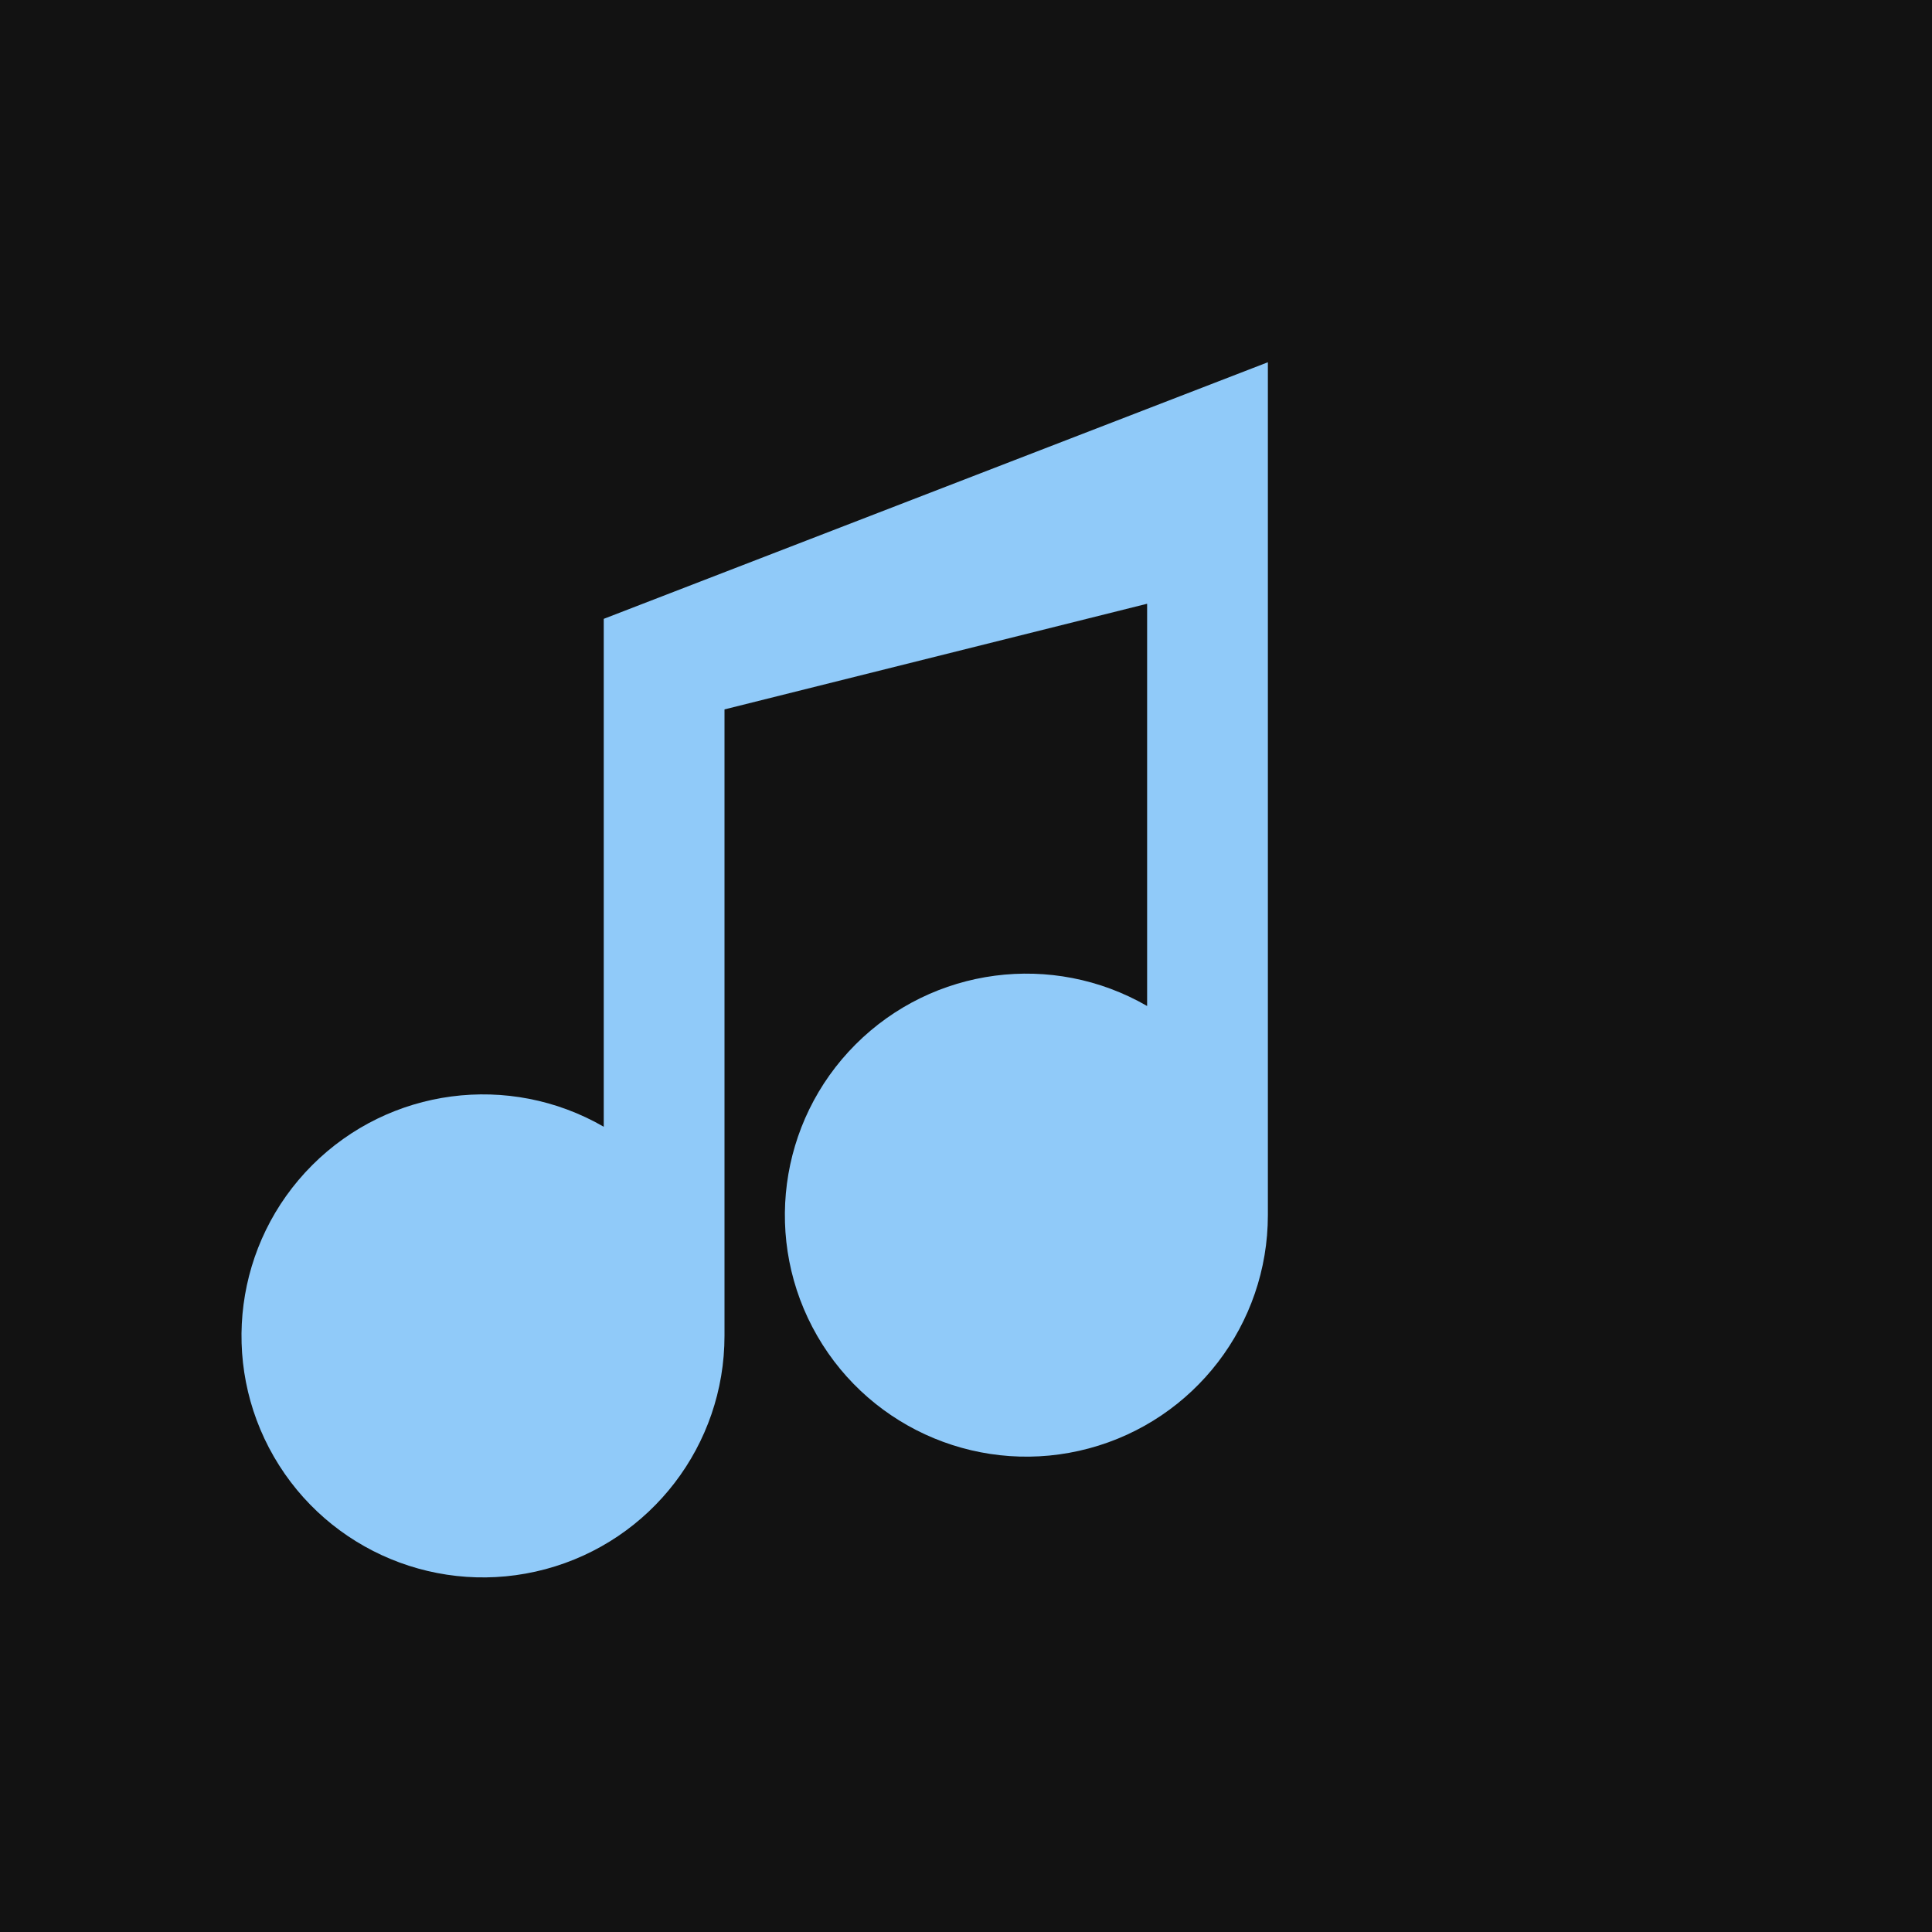
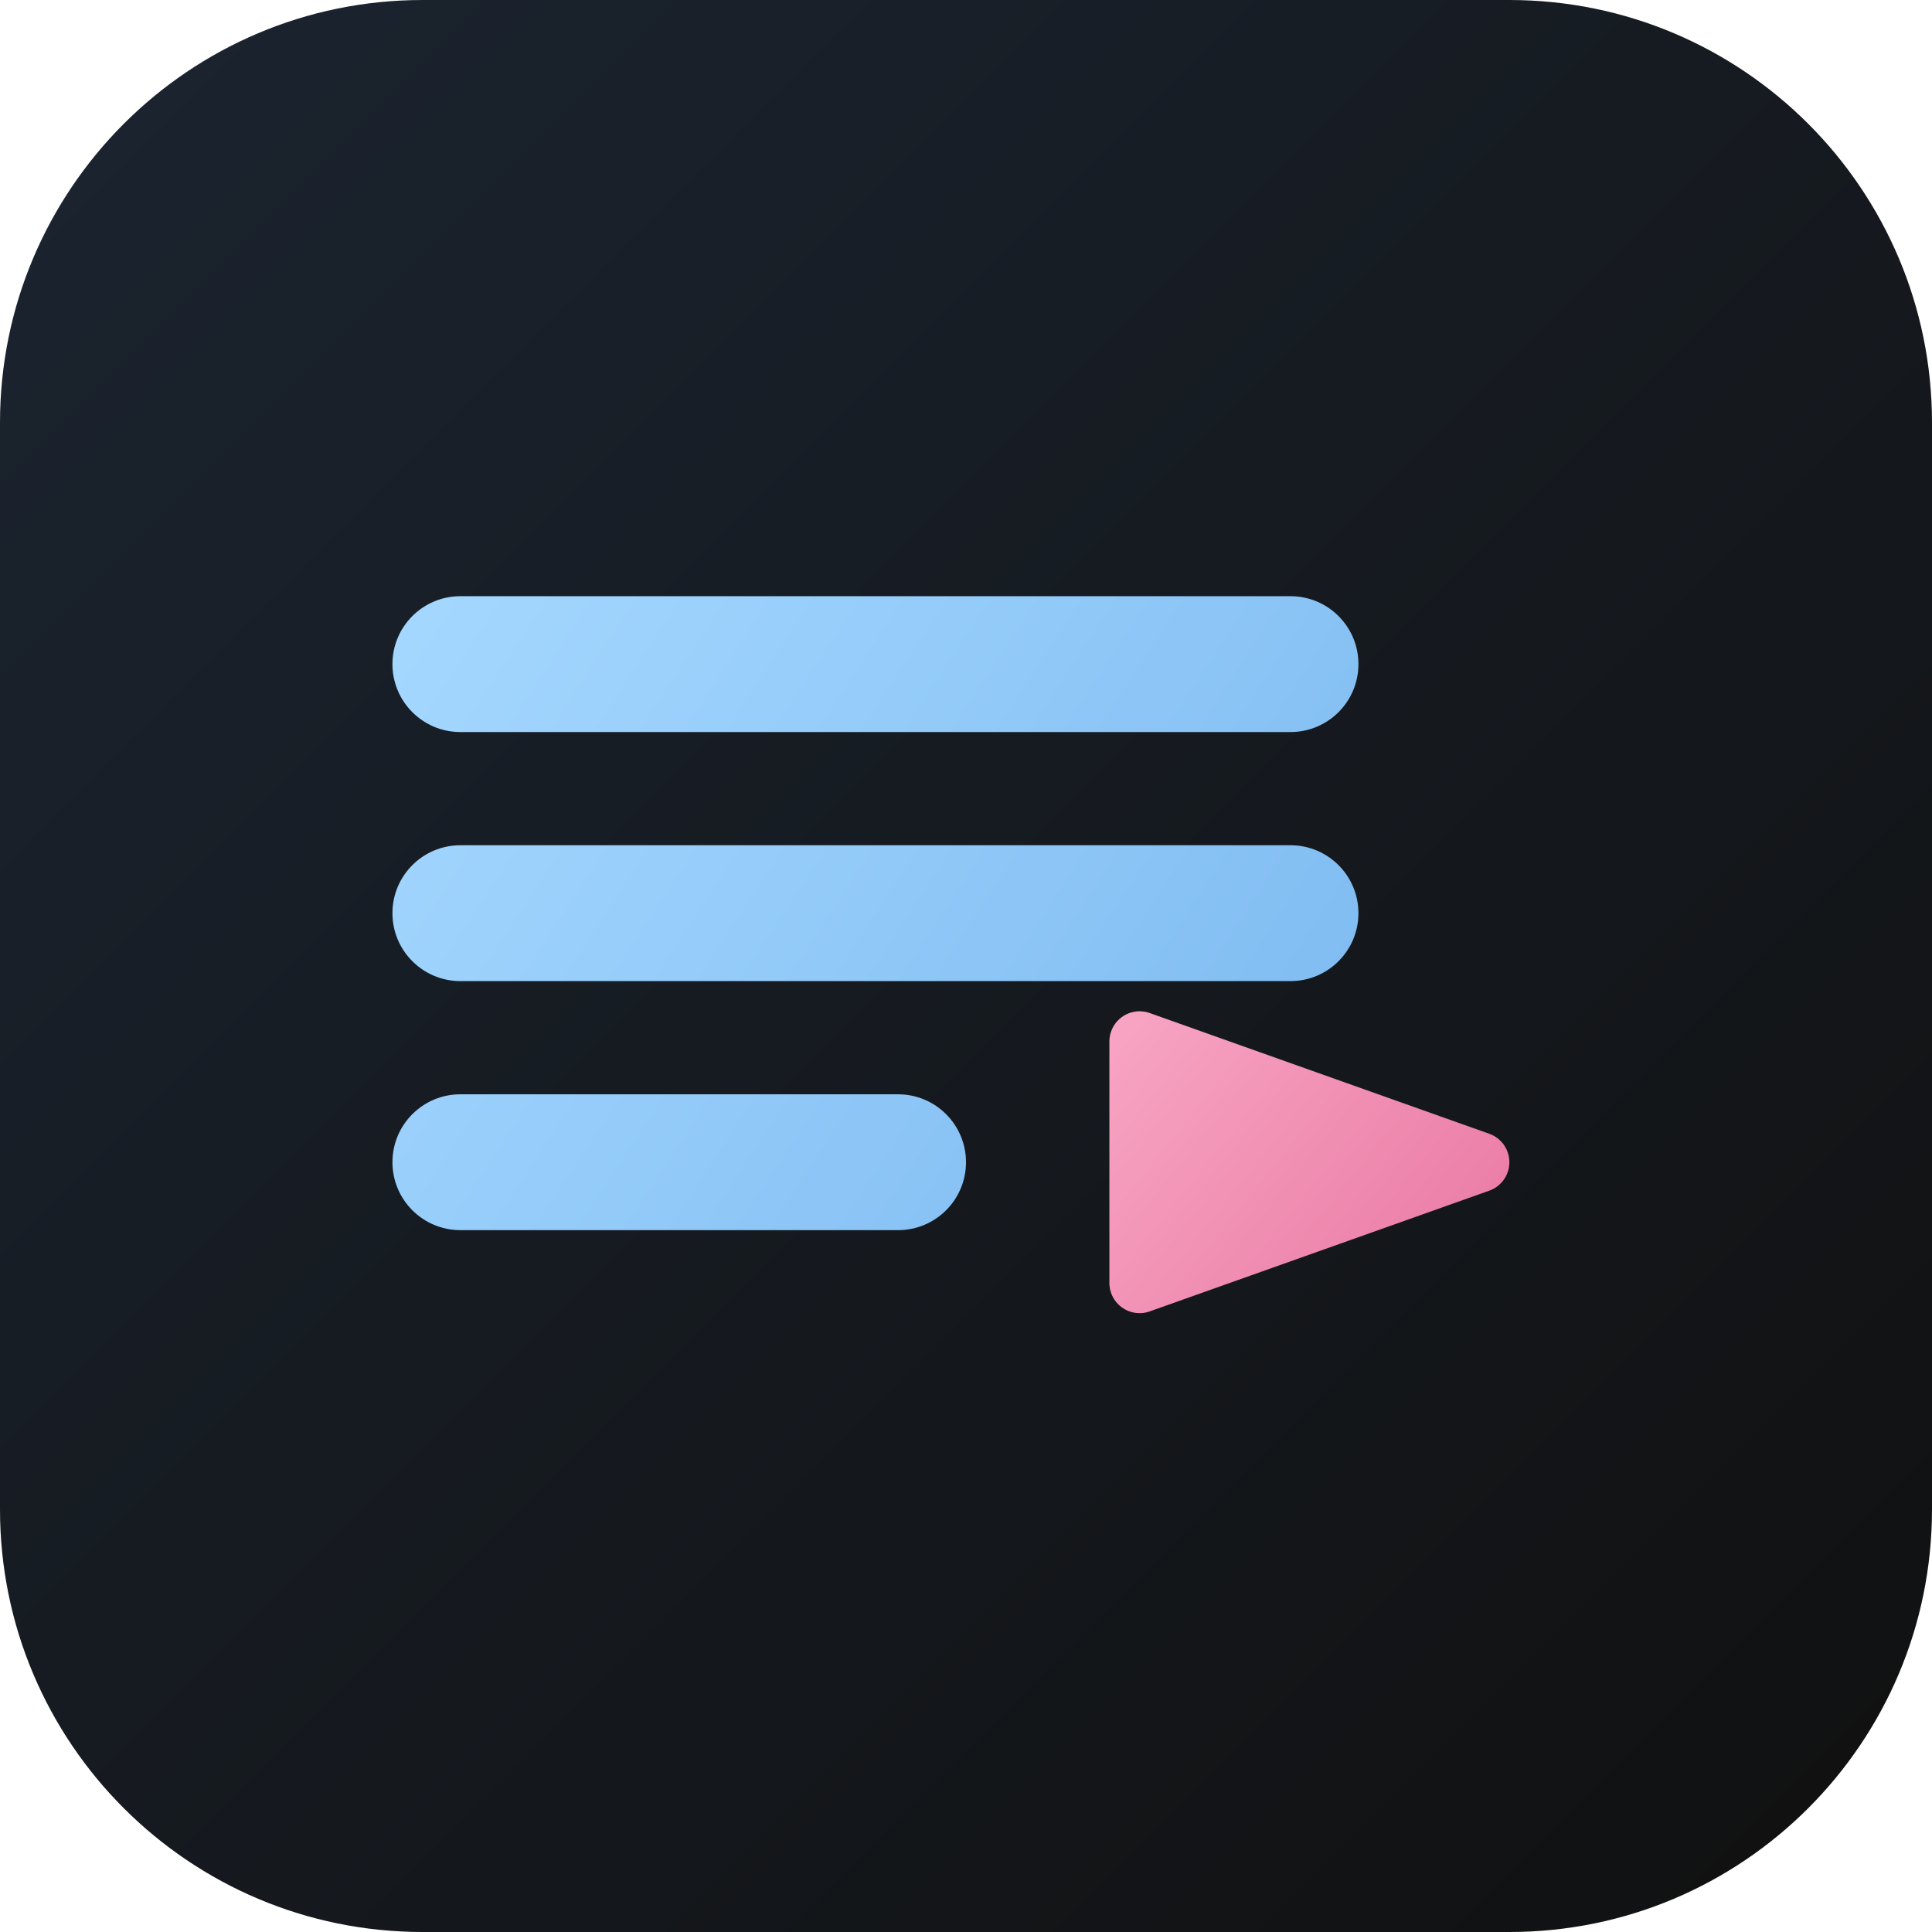
- <svg xmlns="http://www.w3.org/2000/svg" viewBox="0 0 512 512">
-   <rect width="512" height="512" fill="#121212" />
-   <g fill="#90caf9">
-     <path d="M336 96v226a64 64 0 1 1-32-55.4V160l-112 28v166a64 64 0 1 1-32-55.4V164z" />
+ <svg xmlns="http://www.w3.org/2000/svg" viewBox="0 0 512 512" width="512" height="512">
+   <defs>
+     <linearGradient id="bg" x1="0" y1="0" x2="512" y2="512" gradientUnits="userSpaceOnUse">
+       <stop offset="0" stop-color="#1b2430" />
+       <stop offset="1" stop-color="#101010" />
+     </linearGradient>
+     <linearGradient id="bars" x1="104" y1="158" x2="360" y2="326" gradientUnits="userSpaceOnUse">
+       <stop offset="0" stop-color="#a5d8ff" />
+       <stop offset="1" stop-color="#7cb9f0" />
+     </linearGradient>
+     <linearGradient id="play" x1="294" y1="262" x2="408" y2="354" gradientUnits="userSpaceOnUse">
+       <stop offset="0" stop-color="#f8a7c4" />
+       <stop offset="1" stop-color="#e8739f" />
+     </linearGradient>
+   </defs>
+   <rect width="512" height="512" rx="112" fill="url(#bg)" />
+   <g fill="url(#bars)">
+     <rect x="104" y="158" width="256" height="36" rx="18" />
+     <rect x="104" y="224" width="256" height="36" rx="18" />
+     <rect x="104" y="290" width="152" height="36" rx="18" />
  </g>
+   <path d="M302 276 L392 308 L302 340 Z" fill="url(#play)" stroke="url(#play)" stroke-width="16" stroke-linejoin="round" />
</svg>
